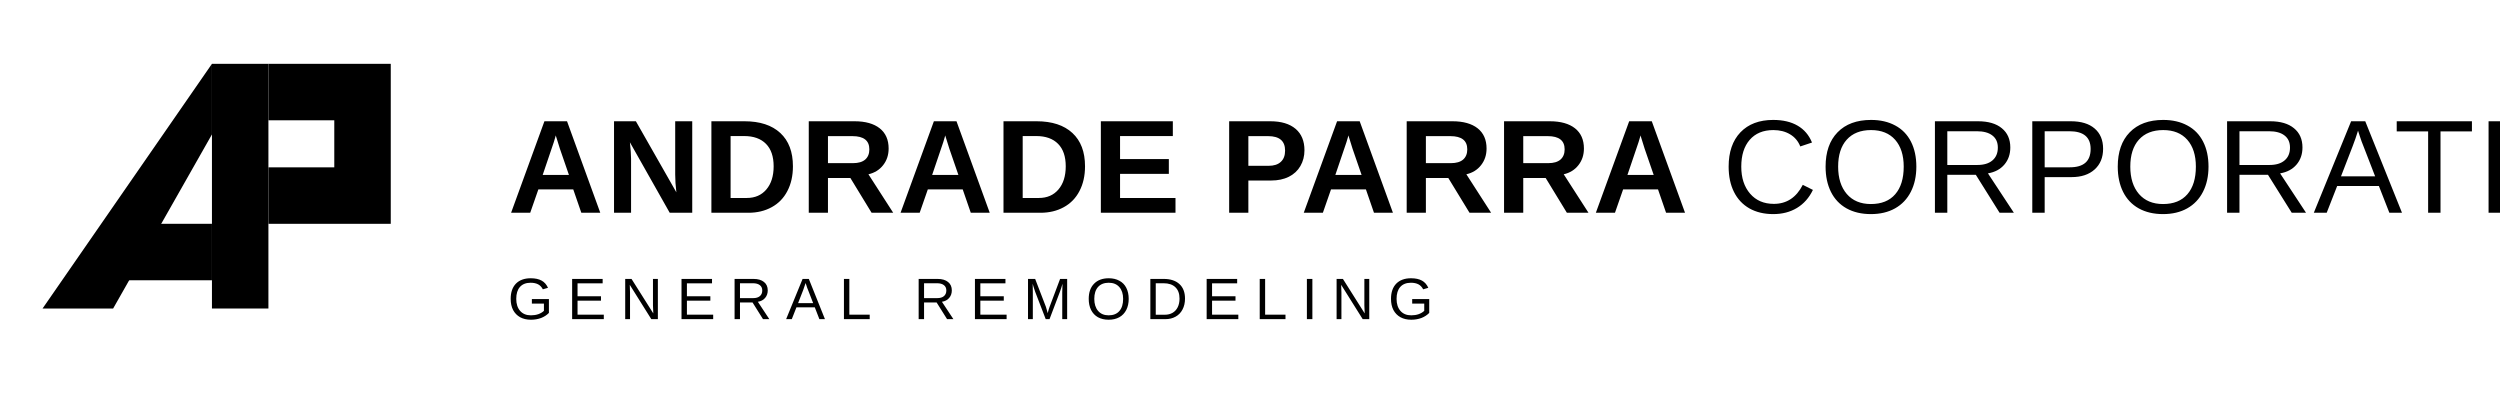
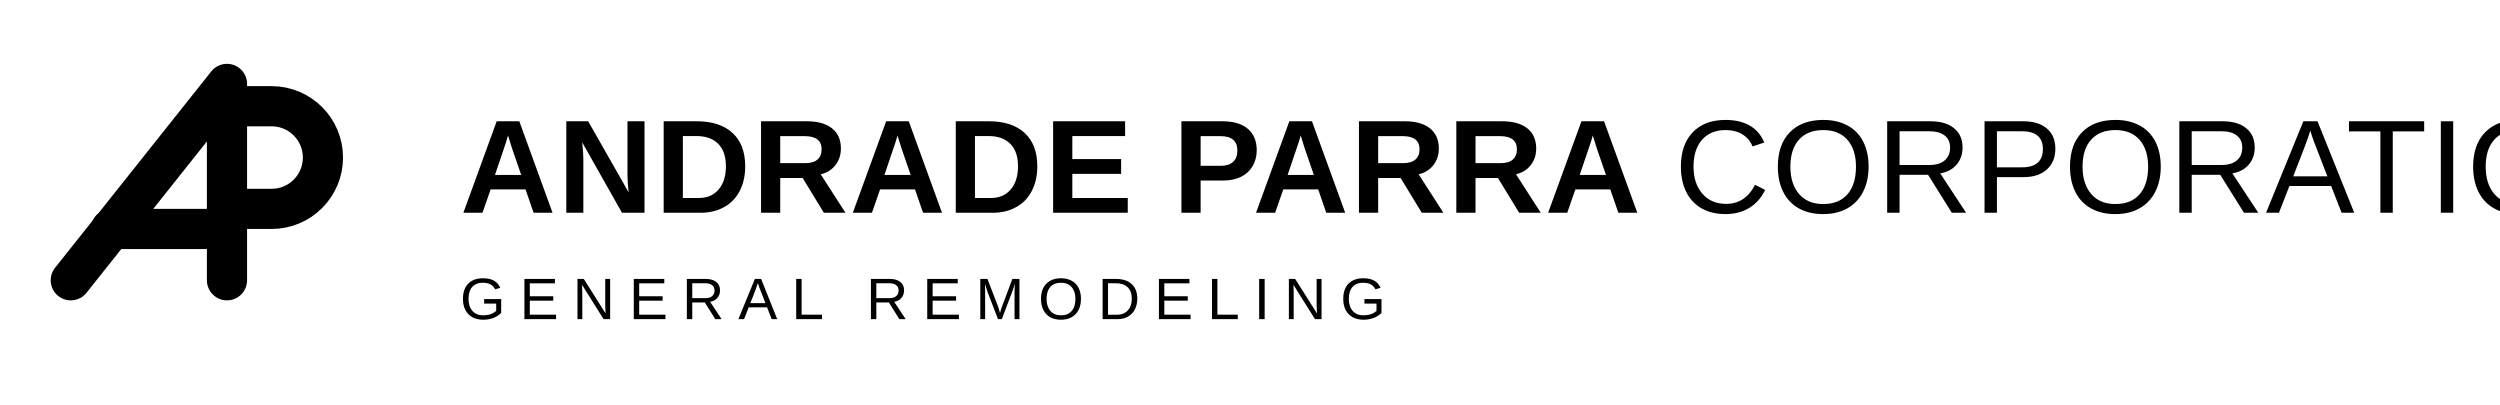
<svg xmlns="http://www.w3.org/2000/svg" viewBox="0 0 470 76" width="470" height="76" role="img" aria-labelledby="t d">
-   <g transform="translate(6.231 6.692) scale(0.88462)">
-     <path d="M38 6 L38 21 L17 58 L2 58 Z" fill="#000000" />
-     <path d="M38 6 H50 V58 H38 Z" fill="#000000" />
-     <path d="M27 40 H38 V52 H20 Z" fill="#000000" />
-     <path d="M50 6 H76 V40 H50 V28 H64 V18 H50 Z" fill="#000000" />
+   <g transform="translate(4.076 7.385) scale(0.83906)" fill="none" stroke-width="9" stroke-linecap="round" stroke-linejoin="round">
+     <path d="M20 42.5 H41.5" stroke="#000000" />
+     <path d="M11 54 L46 10 V54" stroke="#000000" />
+     <path d="M46 15 H56 A11.5 11.5 0 0 1 56 38 H46" stroke="#000000" />
  </g>
-   <text x="95.462" y="40" font-family="'Space Grotesk', 'Helvetica Neue', Arial, sans-serif" font-size="25" font-weight="700" letter-spacing="0.01em" fill="#000000" text-anchor="start">ANDRADE PARRA <tspan font-weight="500" fill="#000000">CORPORATION</tspan>
+   <text x="86.488" y="40" font-family="'Space Grotesk', 'Helvetica Neue', Arial, sans-serif" font-size="25" font-weight="700" letter-spacing="0.01em" fill="#000000" text-anchor="start">ANDRADE PARRA <tspan font-weight="500" fill="#000000">CORPORATION</tspan>
  </text>
-   <text x="95.462" y="60" font-family="'Space Grotesk', 'Helvetica Neue', Arial, sans-serif" font-size="11" font-weight="500" letter-spacing="0.24em" fill="#000000" text-anchor="start">GENERAL REMODELING</text>
+   <text x="86.488" y="60" font-family="'Space Grotesk', 'Helvetica Neue', Arial, sans-serif" font-size="11" font-weight="500" letter-spacing="0.24em" fill="#000000" text-anchor="start">GENERAL REMODELING</text>
</svg>
